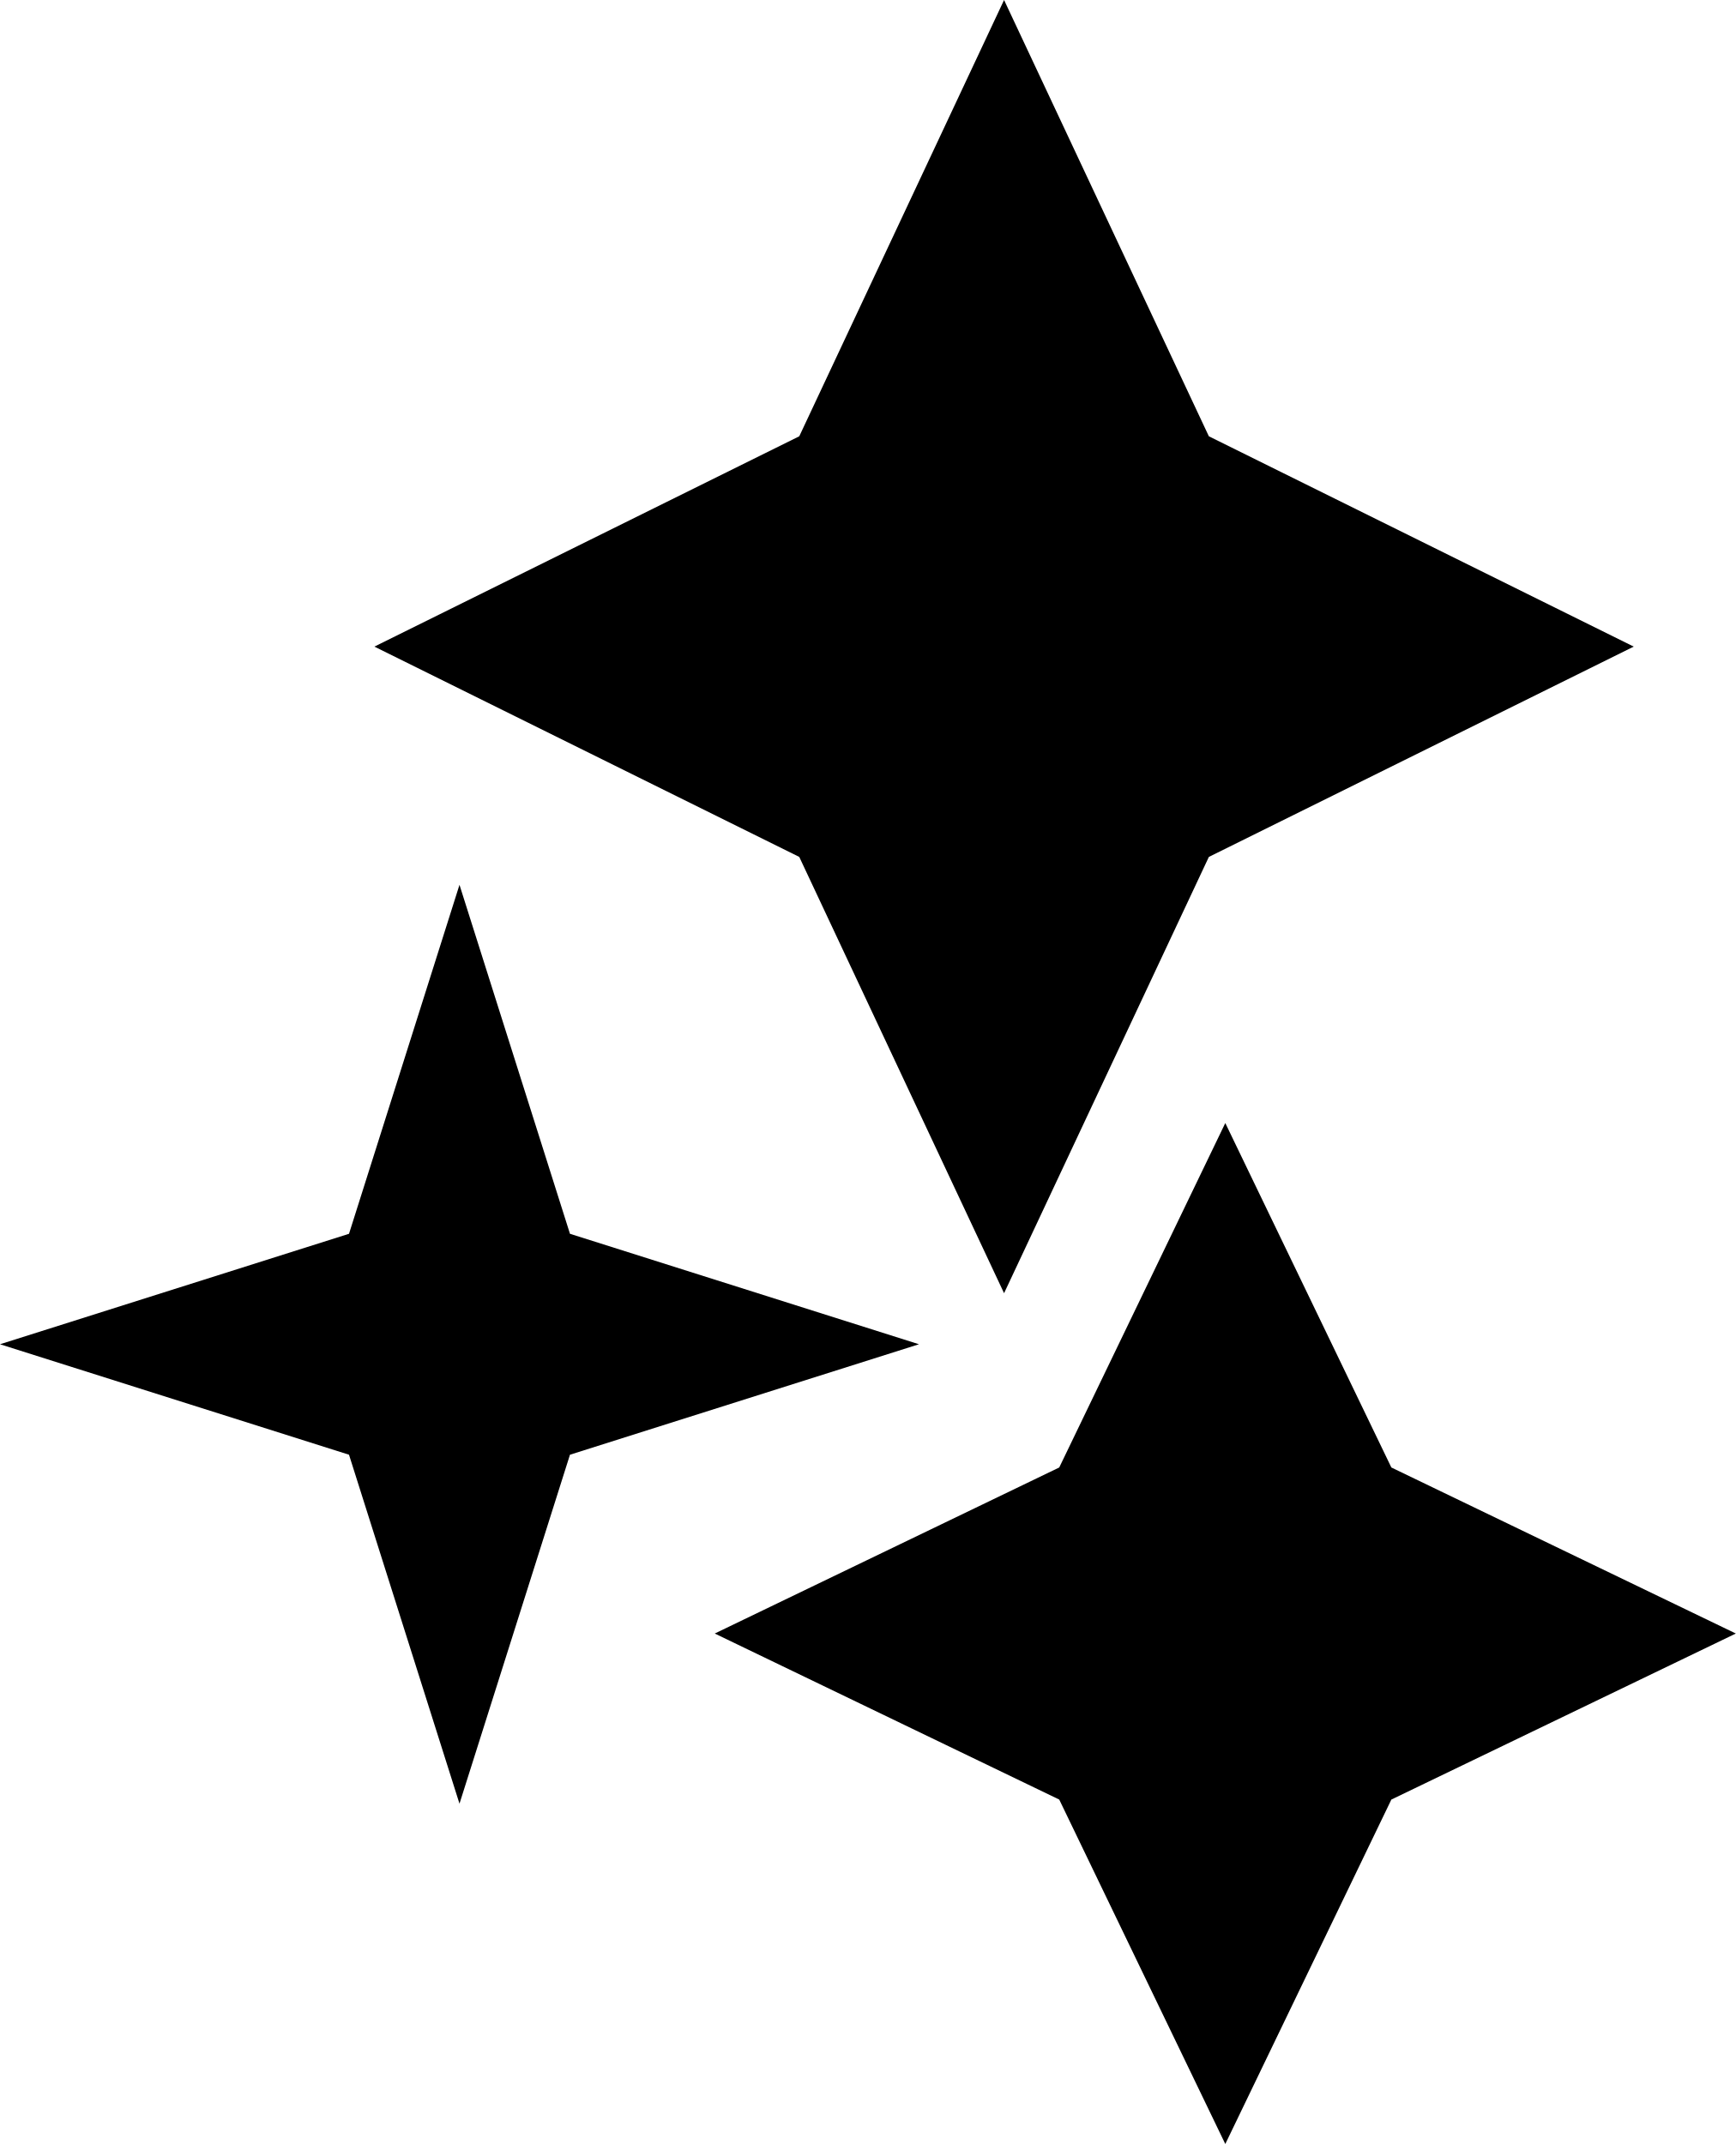
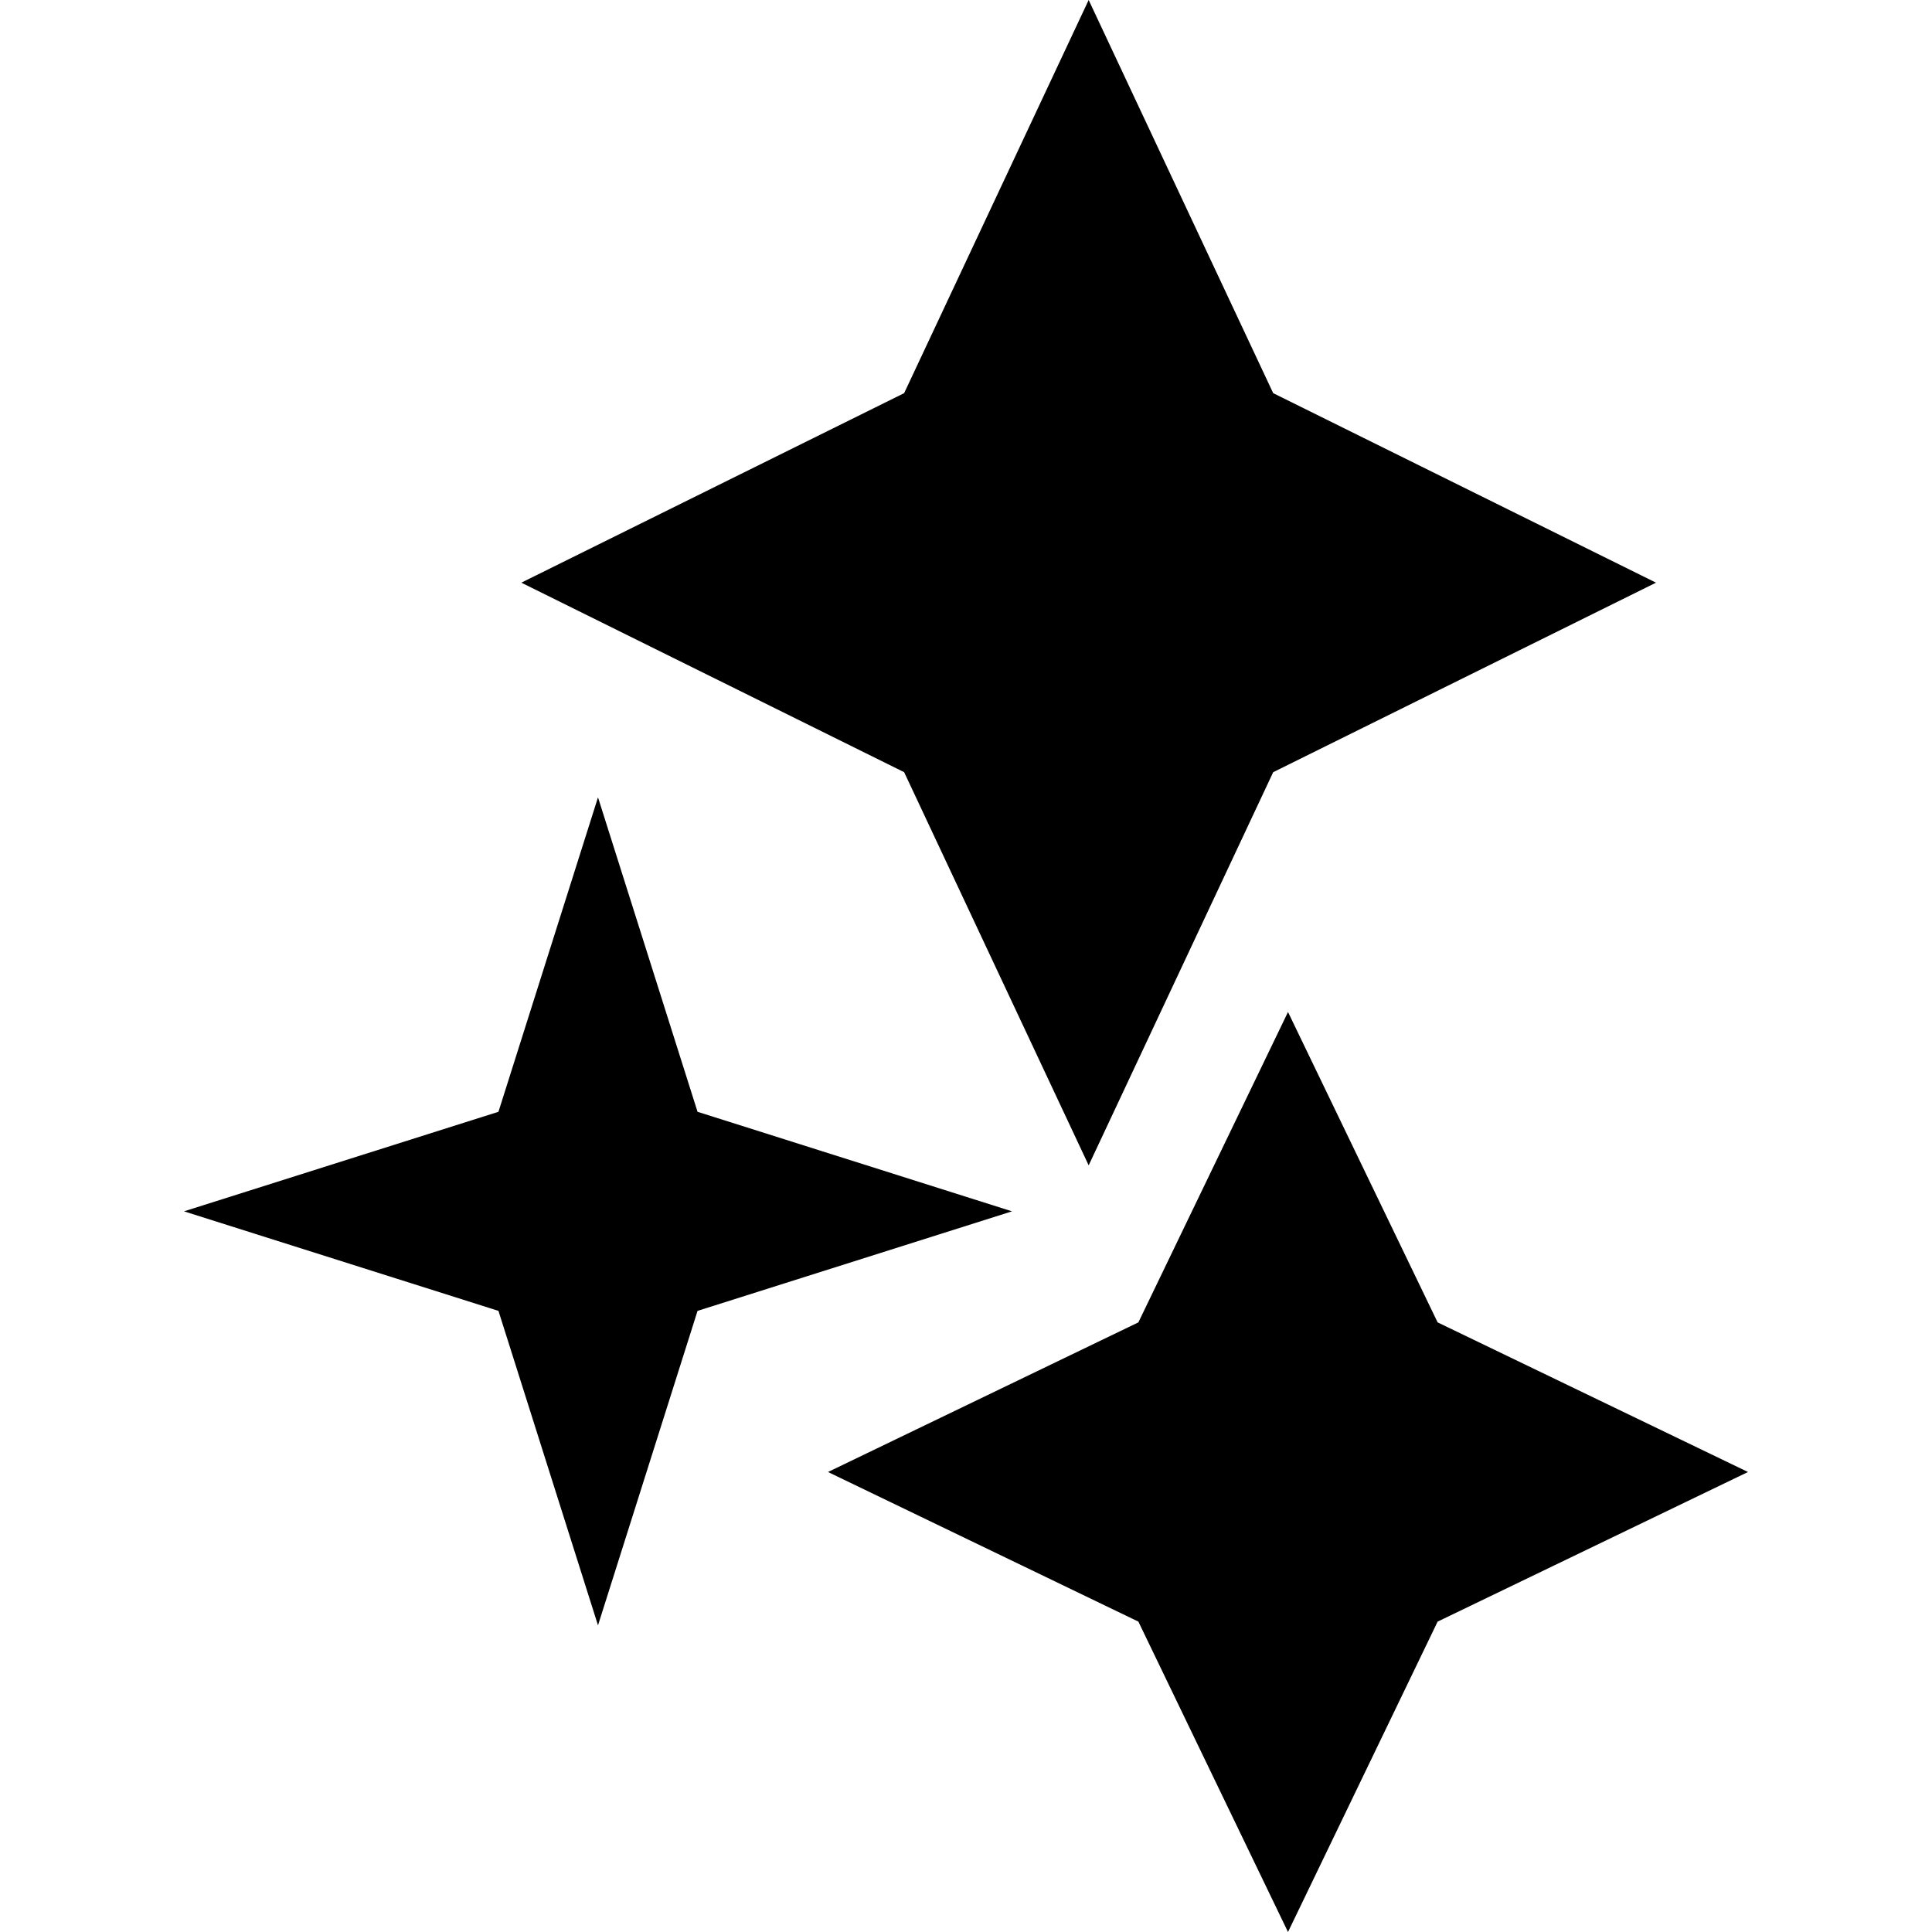
- <svg xmlns="http://www.w3.org/2000/svg" width="51" height="63" viewBox="0 0 51 63" fill="none">
+ <svg xmlns="http://www.w3.org/2000/svg" width="90" height="90" viewBox="0 0 51 63" fill="none">
  <path d="M29.5 0L35.517 12.82L48 19L35.517 25.18L29.5 38L23.483 25.18L11 19L23.483 12.82L29.5 0Z" fill="black" />
  <path d="M36 33L40.879 43.121L51 48L40.879 52.879L36 63L31.121 52.879L21 48L31.121 43.121L36 33Z" fill="black" />
  <path d="M13.5 26L16.746 36.254L27 39.5L16.746 42.746L13.5 53L10.254 42.746L0 39.5L10.254 36.254L13.5 26Z" fill="black" />
</svg>
